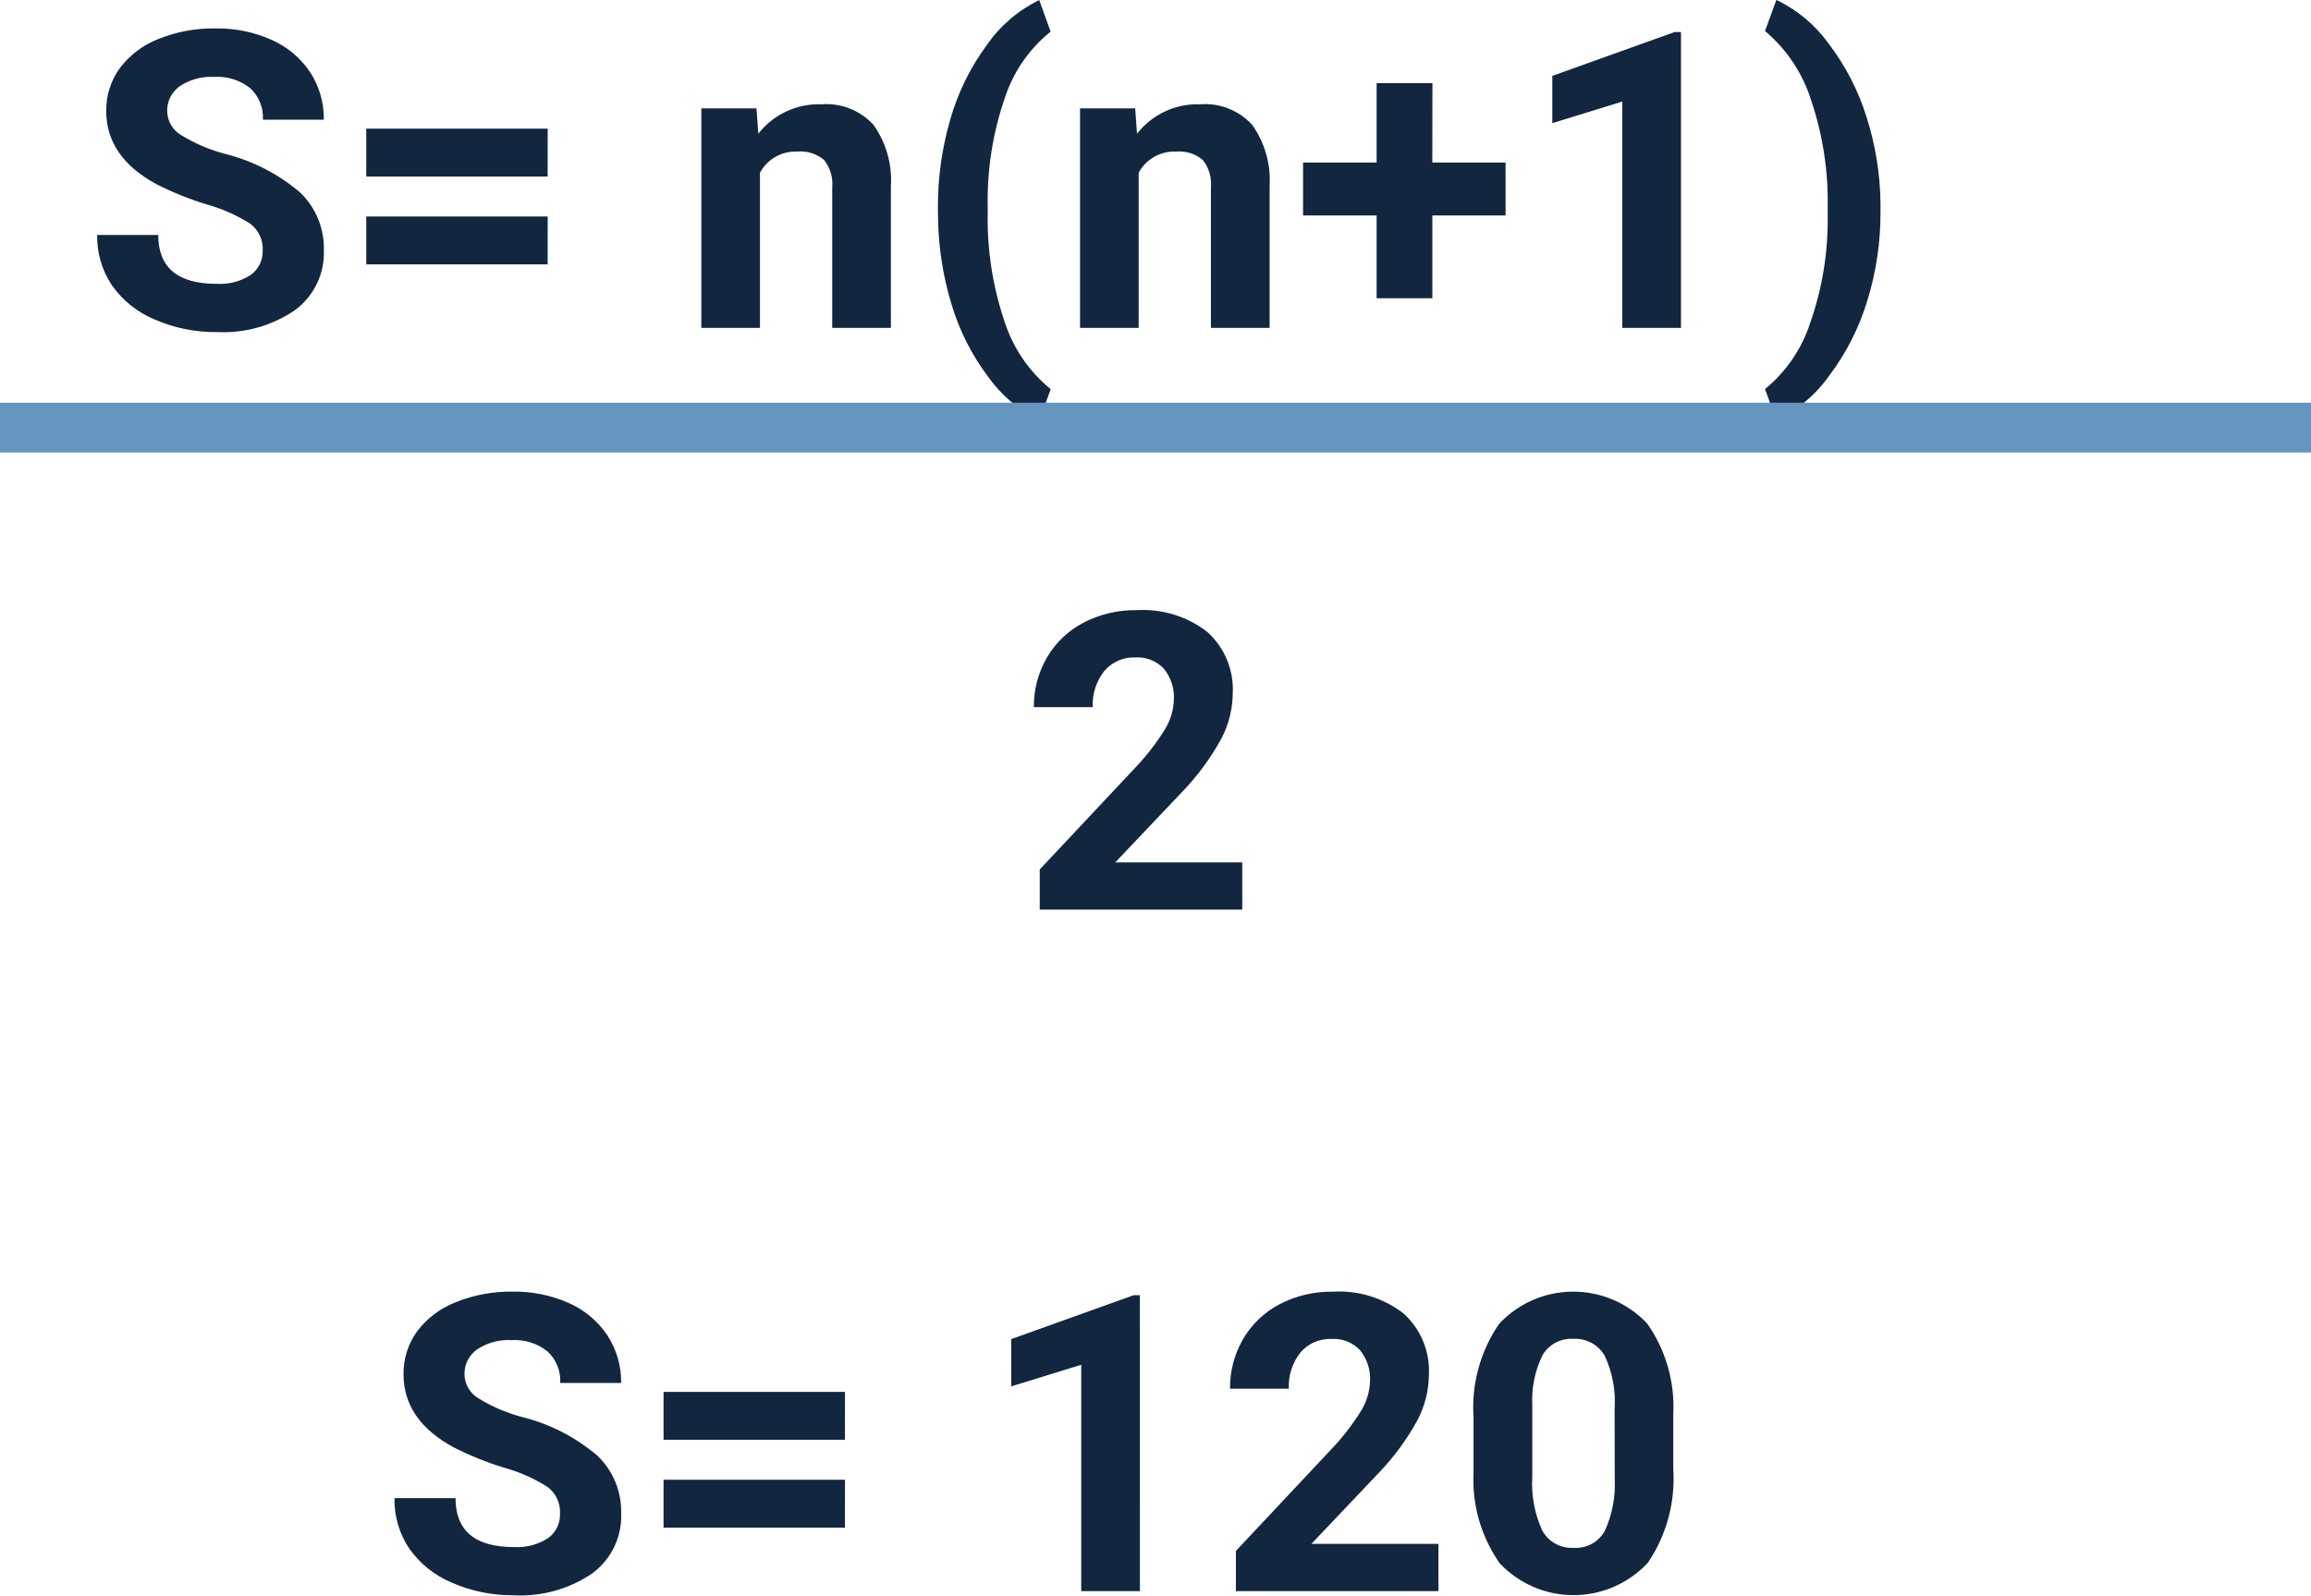
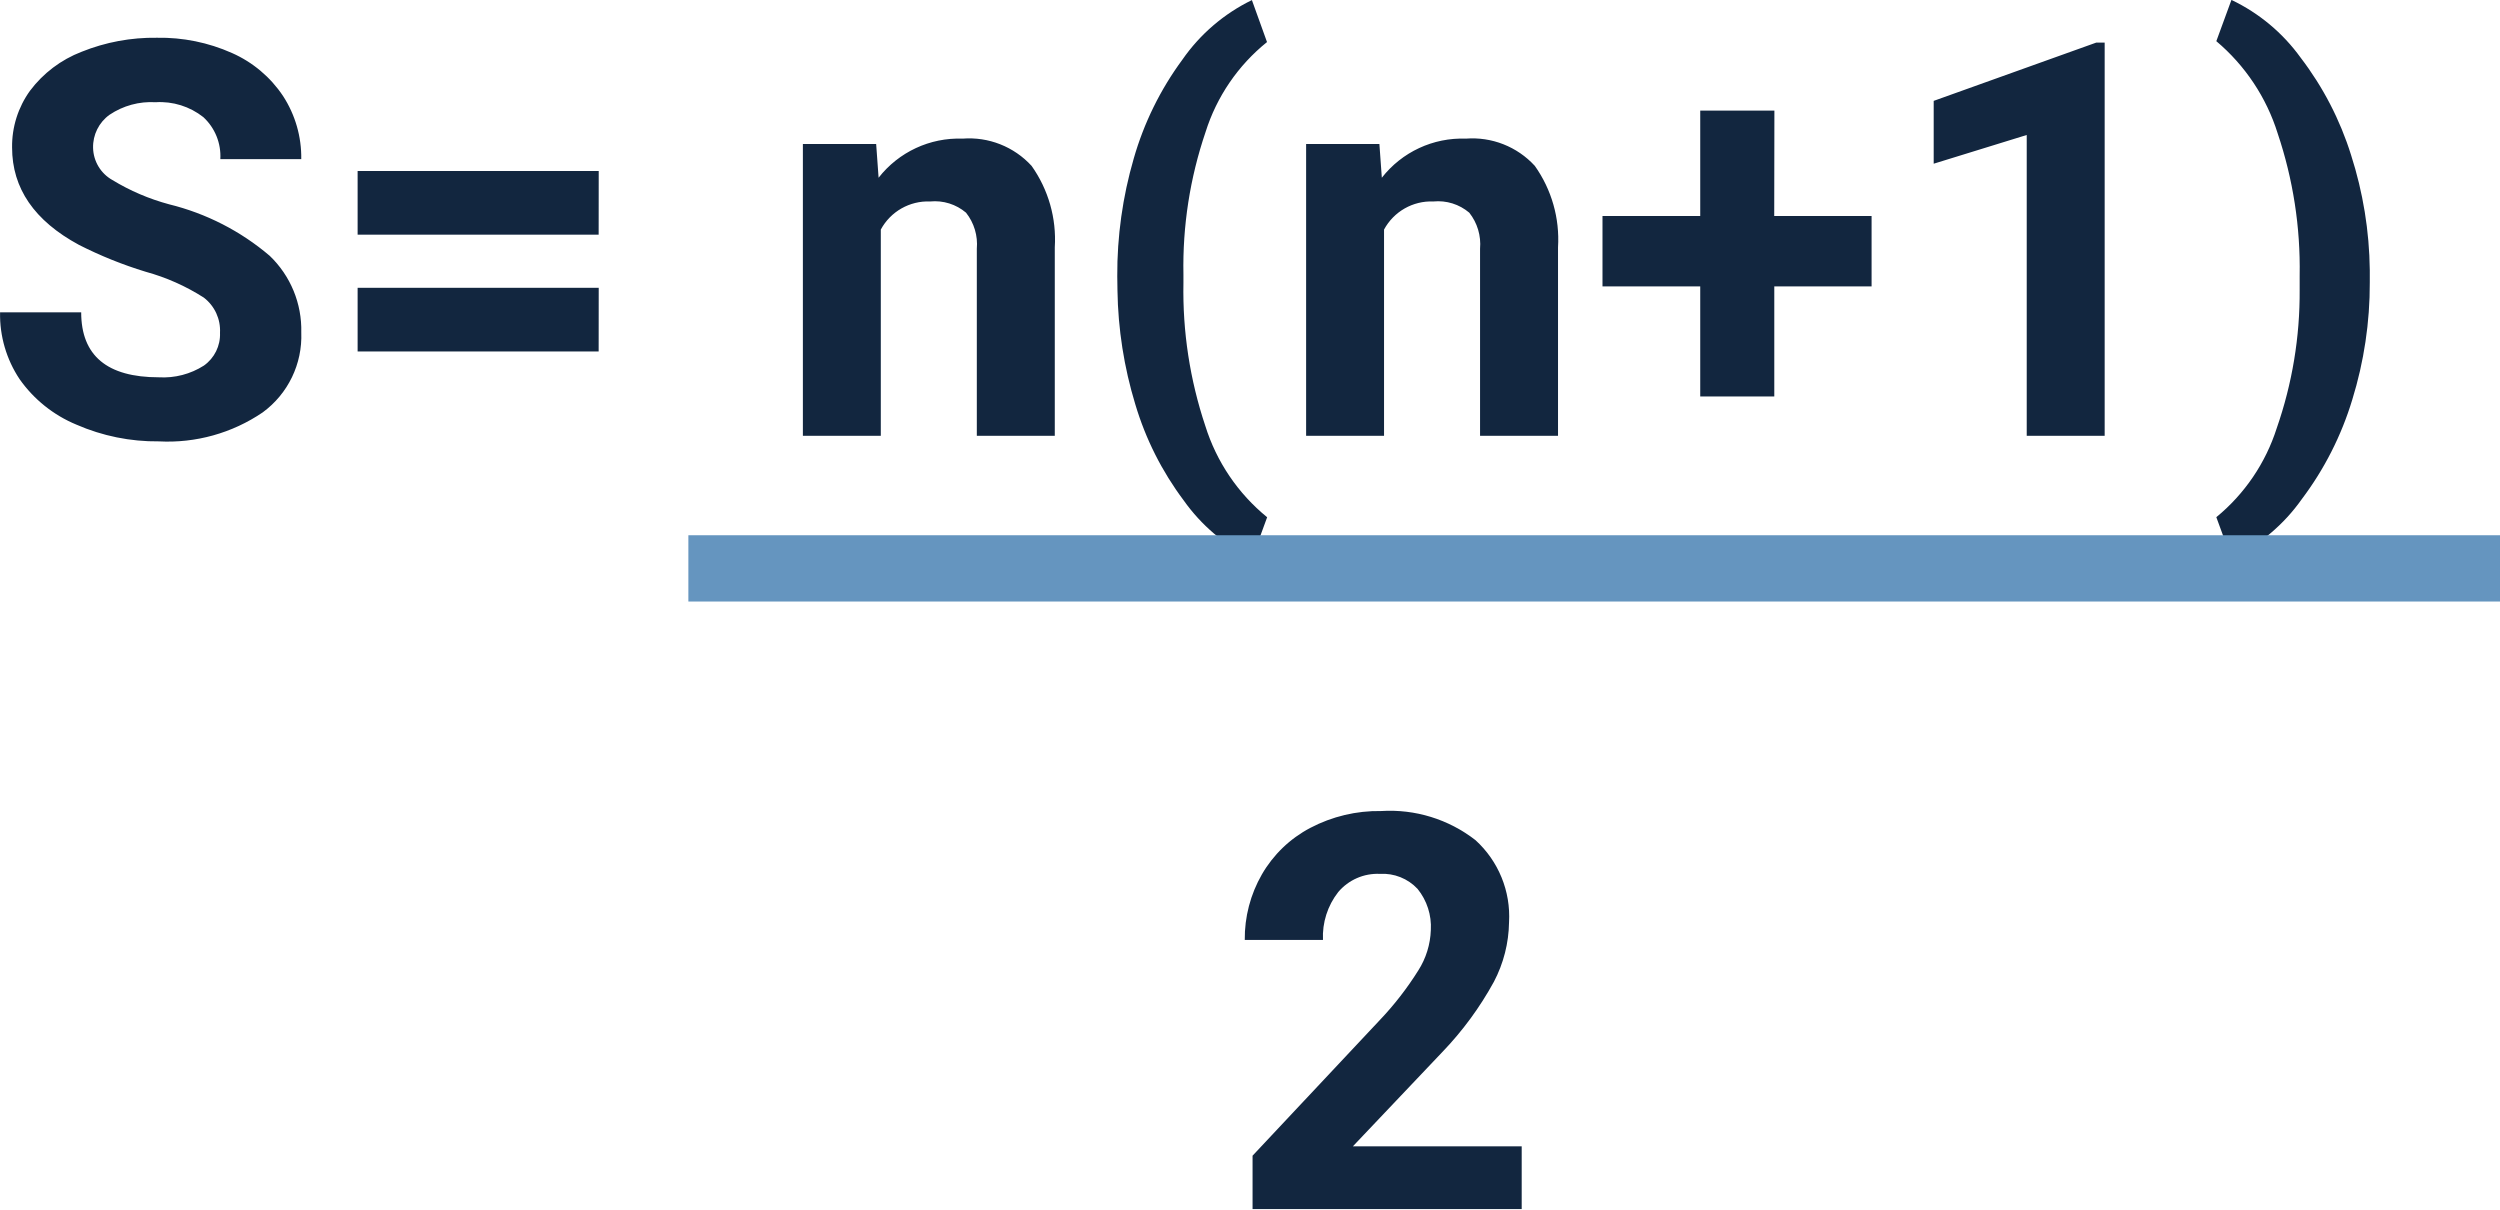
- <svg xmlns="http://www.w3.org/2000/svg" width="139" height="95.971" viewBox="0 0 139 95.971">
-   <g id="Grupo_57533" data-name="Grupo 57533" transform="translate(-16 -4.646)">
-     <path id="Trazado_140901" data-name="Trazado 140901" d="M10.8,19.337a1.879,1.879,0,0,0-.732-1.593,9.607,9.607,0,0,0-2.637-1.172,18.691,18.691,0,0,1-3.015-1.215q-3.027-1.636-3.027-4.407A4.292,4.292,0,0,1,2.2,8.381,5.3,5.3,0,0,1,4.535,6.617a8.776,8.776,0,0,1,3.412-.635,7.988,7.988,0,0,1,3.394.69,5.4,5.4,0,0,1,2.313,1.947,5.1,5.1,0,0,1,.824,2.856H10.815a2.4,2.4,0,0,0-.769-1.9A3.161,3.161,0,0,0,7.886,8.9,3.377,3.377,0,0,0,5.8,9.468a1.79,1.79,0,0,0-.745,1.5,1.715,1.715,0,0,0,.873,1.453,9.861,9.861,0,0,0,2.57,1.1,11.1,11.1,0,0,1,4.553,2.332,4.643,4.643,0,0,1,1.428,3.467,4.277,4.277,0,0,1-1.746,3.619,7.642,7.642,0,0,1-4.7,1.312A9.075,9.075,0,0,1,4.3,23.493a5.911,5.911,0,0,1-2.57-2.057,5.268,5.268,0,0,1-.885-3.027H4.517q0,2.942,3.516,2.942a3.42,3.42,0,0,0,2.039-.531A1.728,1.728,0,0,0,10.8,19.337Zm17.139-4.443H17.029V12.013H27.942Zm0,5.286H17.029V17.3H27.942ZM40.5,10.792l.11,1.526a4.611,4.611,0,0,1,3.8-1.77,3.832,3.832,0,0,1,3.125,1.233,5.752,5.752,0,0,1,1.05,3.687V24H45.056V15.533a2.3,2.3,0,0,0-.488-1.633,2.183,2.183,0,0,0-1.624-.508,2.426,2.426,0,0,0-2.234,1.272V24H37.183V10.792Zm10.913,5.981a18.734,18.734,0,0,1,.745-5.322,14.045,14.045,0,0,1,2.2-4.474,8.2,8.2,0,0,1,3.149-2.7l.684,1.9a8.5,8.5,0,0,0-2.783,4.077,18.878,18.878,0,0,0-1,6.445v.378a19.239,19.239,0,0,0,.989,6.47,8.662,8.662,0,0,0,2.8,4.138l-.684,1.868a8.208,8.208,0,0,1-3.094-2.631,13.81,13.81,0,0,1-2.191-4.352,18.622,18.622,0,0,1-.806-5.151Zm11.865-5.981.11,1.526a4.611,4.611,0,0,1,3.8-1.77,3.832,3.832,0,0,1,3.125,1.233,5.752,5.752,0,0,1,1.05,3.687V24H67.834V15.533a2.3,2.3,0,0,0-.488-1.633,2.183,2.183,0,0,0-1.624-.508,2.426,2.426,0,0,0-2.234,1.272V24H59.961V10.792Zm17.871,3.259h4.407v3.186H81.152v4.98H77.8v-4.98H73.376V14.051H77.8V9.278h3.357ZM96.106,24H92.578V10.383l-4.211,1.3V8.839L95.728,6.2h.378Zm12-6.946a17.777,17.777,0,0,1-.793,5.31,14.414,14.414,0,0,1-2.283,4.5,8.224,8.224,0,0,1-3.186,2.686l-.684-1.868a8.584,8.584,0,0,0,2.734-4.028,18.654,18.654,0,0,0,1.038-6.262v-.647a19.076,19.076,0,0,0-.995-6.433,8.948,8.948,0,0,0-2.777-4.175l.684-1.868a8.227,8.227,0,0,1,3.131,2.612,14.228,14.228,0,0,1,2.283,4.407,17.65,17.65,0,0,1,.848,5.212Z" transform="translate(21 0.373)" fill="#12263f" />
-     <path id="Trazado_140902" data-name="Trazado 140902" d="M10.8,19.337a1.879,1.879,0,0,0-.732-1.593,9.607,9.607,0,0,0-2.637-1.172,18.691,18.691,0,0,1-3.015-1.215q-3.027-1.636-3.027-4.407A4.292,4.292,0,0,1,2.2,8.381,5.3,5.3,0,0,1,4.535,6.617a8.776,8.776,0,0,1,3.412-.635,7.988,7.988,0,0,1,3.394.69,5.4,5.4,0,0,1,2.313,1.947,5.1,5.1,0,0,1,.824,2.856H10.815a2.4,2.4,0,0,0-.769-1.9A3.161,3.161,0,0,0,7.886,8.9,3.377,3.377,0,0,0,5.8,9.468a1.79,1.79,0,0,0-.745,1.5,1.715,1.715,0,0,0,.873,1.453,9.861,9.861,0,0,0,2.57,1.1,11.1,11.1,0,0,1,4.553,2.332,4.643,4.643,0,0,1,1.428,3.467,4.277,4.277,0,0,1-1.746,3.619,7.642,7.642,0,0,1-4.7,1.312A9.075,9.075,0,0,1,4.3,23.493a5.911,5.911,0,0,1-2.57-2.057,5.268,5.268,0,0,1-.885-3.027H4.517q0,2.942,3.516,2.942a3.42,3.42,0,0,0,2.039-.531A1.728,1.728,0,0,0,10.8,19.337Zm17.139-4.443H17.029V12.013H27.942Zm0,5.286H17.029V17.3H27.942ZM45.679,24H42.151V10.383l-4.211,1.3V8.839L45.3,6.2h.378Zm17.957,0H51.453V21.583l5.75-6.128A14.184,14.184,0,0,0,58.954,13.2a3.628,3.628,0,0,0,.568-1.831,2.715,2.715,0,0,0-.6-1.862,2.159,2.159,0,0,0-1.709-.677,2.329,2.329,0,0,0-1.886.824,3.264,3.264,0,0,0-.69,2.167H51.1a5.827,5.827,0,0,1,.775-2.966,5.463,5.463,0,0,1,2.191-2.106,6.66,6.66,0,0,1,3.21-.763A6.306,6.306,0,0,1,61.542,7.3a4.664,4.664,0,0,1,1.52,3.723,5.976,5.976,0,0,1-.684,2.686A14.924,14.924,0,0,1,60.034,16.9l-4.041,4.26h7.642Zm14.124-7.349a9,9,0,0,1-1.526,5.64,6.1,6.1,0,0,1-8.911.037,8.74,8.74,0,0,1-1.575-5.493V13.563a8.886,8.886,0,0,1,1.544-5.652,6.11,6.11,0,0,1,8.893-.018,8.713,8.713,0,0,1,1.575,5.487Zm-3.528-3.6a6.508,6.508,0,0,0-.6-3.22,2.042,2.042,0,0,0-1.886-1.008,2.006,2.006,0,0,0-1.837.959,6.091,6.091,0,0,0-.629,3v4.325a6.832,6.832,0,0,0,.592,3.232,2.015,2.015,0,0,0,1.9,1.057,1.981,1.981,0,0,0,1.868-1.014,6.669,6.669,0,0,0,.6-3.1Z" transform="translate(38.882 76.373)" fill="#12263f" />
-     <path id="Trazado_140909" data-name="Trazado 140909" d="M90.719,24H78.537V21.583l5.75-6.128A14.184,14.184,0,0,0,86.038,13.2a3.628,3.628,0,0,0,.568-1.831,2.715,2.715,0,0,0-.6-1.862A2.159,2.159,0,0,0,84.3,8.827a2.329,2.329,0,0,0-1.886.824,3.264,3.264,0,0,0-.69,2.167h-3.54a5.827,5.827,0,0,1,.775-2.966,5.463,5.463,0,0,1,2.191-2.106,6.66,6.66,0,0,1,3.21-.763A6.306,6.306,0,0,1,88.626,7.3a4.664,4.664,0,0,1,1.52,3.723,5.976,5.976,0,0,1-.684,2.686A14.924,14.924,0,0,1,87.118,16.9l-4.041,4.26h7.642Z" transform="translate(0 35.373)" fill="#12263f" />
-     <line id="Línea_285" data-name="Línea 285" x2="139" transform="translate(16 30.373)" fill="none" stroke="#6595bf" stroke-width="3" />
+ <svg xmlns="http://www.w3.org/2000/svg" width="113.158" height="54.727" viewBox="0 0 113.158 54.727">
+   <g id="Grupo_63669" data-name="Grupo 63669" transform="translate(-21.842 -4.646)">
+     <path id="Trazado_140893" data-name="Trazado 140893" d="M10.8,19.337a1.879,1.879,0,0,0-.732-1.593,9.607,9.607,0,0,0-2.637-1.172,18.691,18.691,0,0,1-3.015-1.215q-3.027-1.636-3.027-4.407A4.292,4.292,0,0,1,2.2,8.381,5.3,5.3,0,0,1,4.535,6.617a8.776,8.776,0,0,1,3.412-.635,7.988,7.988,0,0,1,3.394.69,5.4,5.4,0,0,1,2.313,1.947,5.1,5.1,0,0,1,.824,2.856H10.815a2.4,2.4,0,0,0-.769-1.9A3.161,3.161,0,0,0,7.886,8.9,3.377,3.377,0,0,0,5.8,9.468a1.79,1.79,0,0,0-.745,1.5,1.715,1.715,0,0,0,.873,1.453,9.861,9.861,0,0,0,2.57,1.1,11.1,11.1,0,0,1,4.553,2.332,4.643,4.643,0,0,1,1.428,3.467,4.277,4.277,0,0,1-1.746,3.619,7.642,7.642,0,0,1-4.7,1.312A9.075,9.075,0,0,1,4.3,23.493a5.911,5.911,0,0,1-2.57-2.057,5.268,5.268,0,0,1-.885-3.027H4.517q0,2.942,3.516,2.942a3.42,3.42,0,0,0,2.039-.531A1.728,1.728,0,0,0,10.8,19.337Zm17.139-4.443H17.029V12.013H27.942Zm0,5.286H17.029V17.3H27.942ZM40.5,10.792l.11,1.526a4.611,4.611,0,0,1,3.8-1.77,3.832,3.832,0,0,1,3.125,1.233,5.752,5.752,0,0,1,1.05,3.687V24H45.056V15.533a2.3,2.3,0,0,0-.488-1.633,2.183,2.183,0,0,0-1.624-.508,2.426,2.426,0,0,0-2.234,1.272V24H37.183V10.792Zm10.913,5.981a18.734,18.734,0,0,1,.745-5.322,14.045,14.045,0,0,1,2.2-4.474,8.2,8.2,0,0,1,3.149-2.7l.684,1.9a8.5,8.5,0,0,0-2.783,4.077,18.878,18.878,0,0,0-1,6.445v.378a19.239,19.239,0,0,0,.989,6.47,8.662,8.662,0,0,0,2.8,4.138l-.684,1.868a8.208,8.208,0,0,1-3.094-2.631,13.81,13.81,0,0,1-2.191-4.352,18.622,18.622,0,0,1-.806-5.151Zm11.865-5.981.11,1.526a4.611,4.611,0,0,1,3.8-1.77,3.832,3.832,0,0,1,3.125,1.233,5.752,5.752,0,0,1,1.05,3.687V24H67.834V15.533a2.3,2.3,0,0,0-.488-1.633,2.183,2.183,0,0,0-1.624-.508,2.426,2.426,0,0,0-2.234,1.272V24H59.961V10.792Zm17.871,3.259h4.407v3.186H81.152v4.98H77.8v-4.98H73.376V14.051H77.8V9.278h3.357ZM96.106,24H92.578V10.383l-4.211,1.3V8.839L95.728,6.2h.378Zm12-6.946a17.777,17.777,0,0,1-.793,5.31,14.414,14.414,0,0,1-2.283,4.5,8.224,8.224,0,0,1-3.186,2.686l-.684-1.868a8.584,8.584,0,0,0,2.734-4.028,18.654,18.654,0,0,0,1.038-6.262v-.647a19.076,19.076,0,0,0-.995-6.433,8.948,8.948,0,0,0-2.777-4.175l.684-1.868a8.227,8.227,0,0,1,3.131,2.612,14.228,14.228,0,0,1,2.283,4.407,17.65,17.65,0,0,1,.848,5.212Z" transform="translate(21 0.373)" fill="#12263f" />
+     <path id="Trazado_140894" data-name="Trazado 140894" d="M90.719,24H78.537V21.583l5.75-6.128A14.184,14.184,0,0,0,86.038,13.2a3.628,3.628,0,0,0,.568-1.831,2.715,2.715,0,0,0-.6-1.862A2.159,2.159,0,0,0,84.3,8.827a2.329,2.329,0,0,0-1.886.824,3.264,3.264,0,0,0-.69,2.167h-3.54a5.827,5.827,0,0,1,.775-2.966,5.463,5.463,0,0,1,2.191-2.106,6.66,6.66,0,0,1,3.21-.763A6.306,6.306,0,0,1,88.626,7.3a4.664,4.664,0,0,1,1.52,3.723,5.976,5.976,0,0,1-.684,2.686A14.924,14.924,0,0,1,87.118,16.9l-4.041,4.26h7.642Z" transform="translate(0 35.373)" fill="#12263f" />
+     <line id="Línea_285" data-name="Línea 285" x2="82" transform="translate(53 30.373)" fill="none" stroke="#6595bf" stroke-width="3" />
  </g>
</svg>
